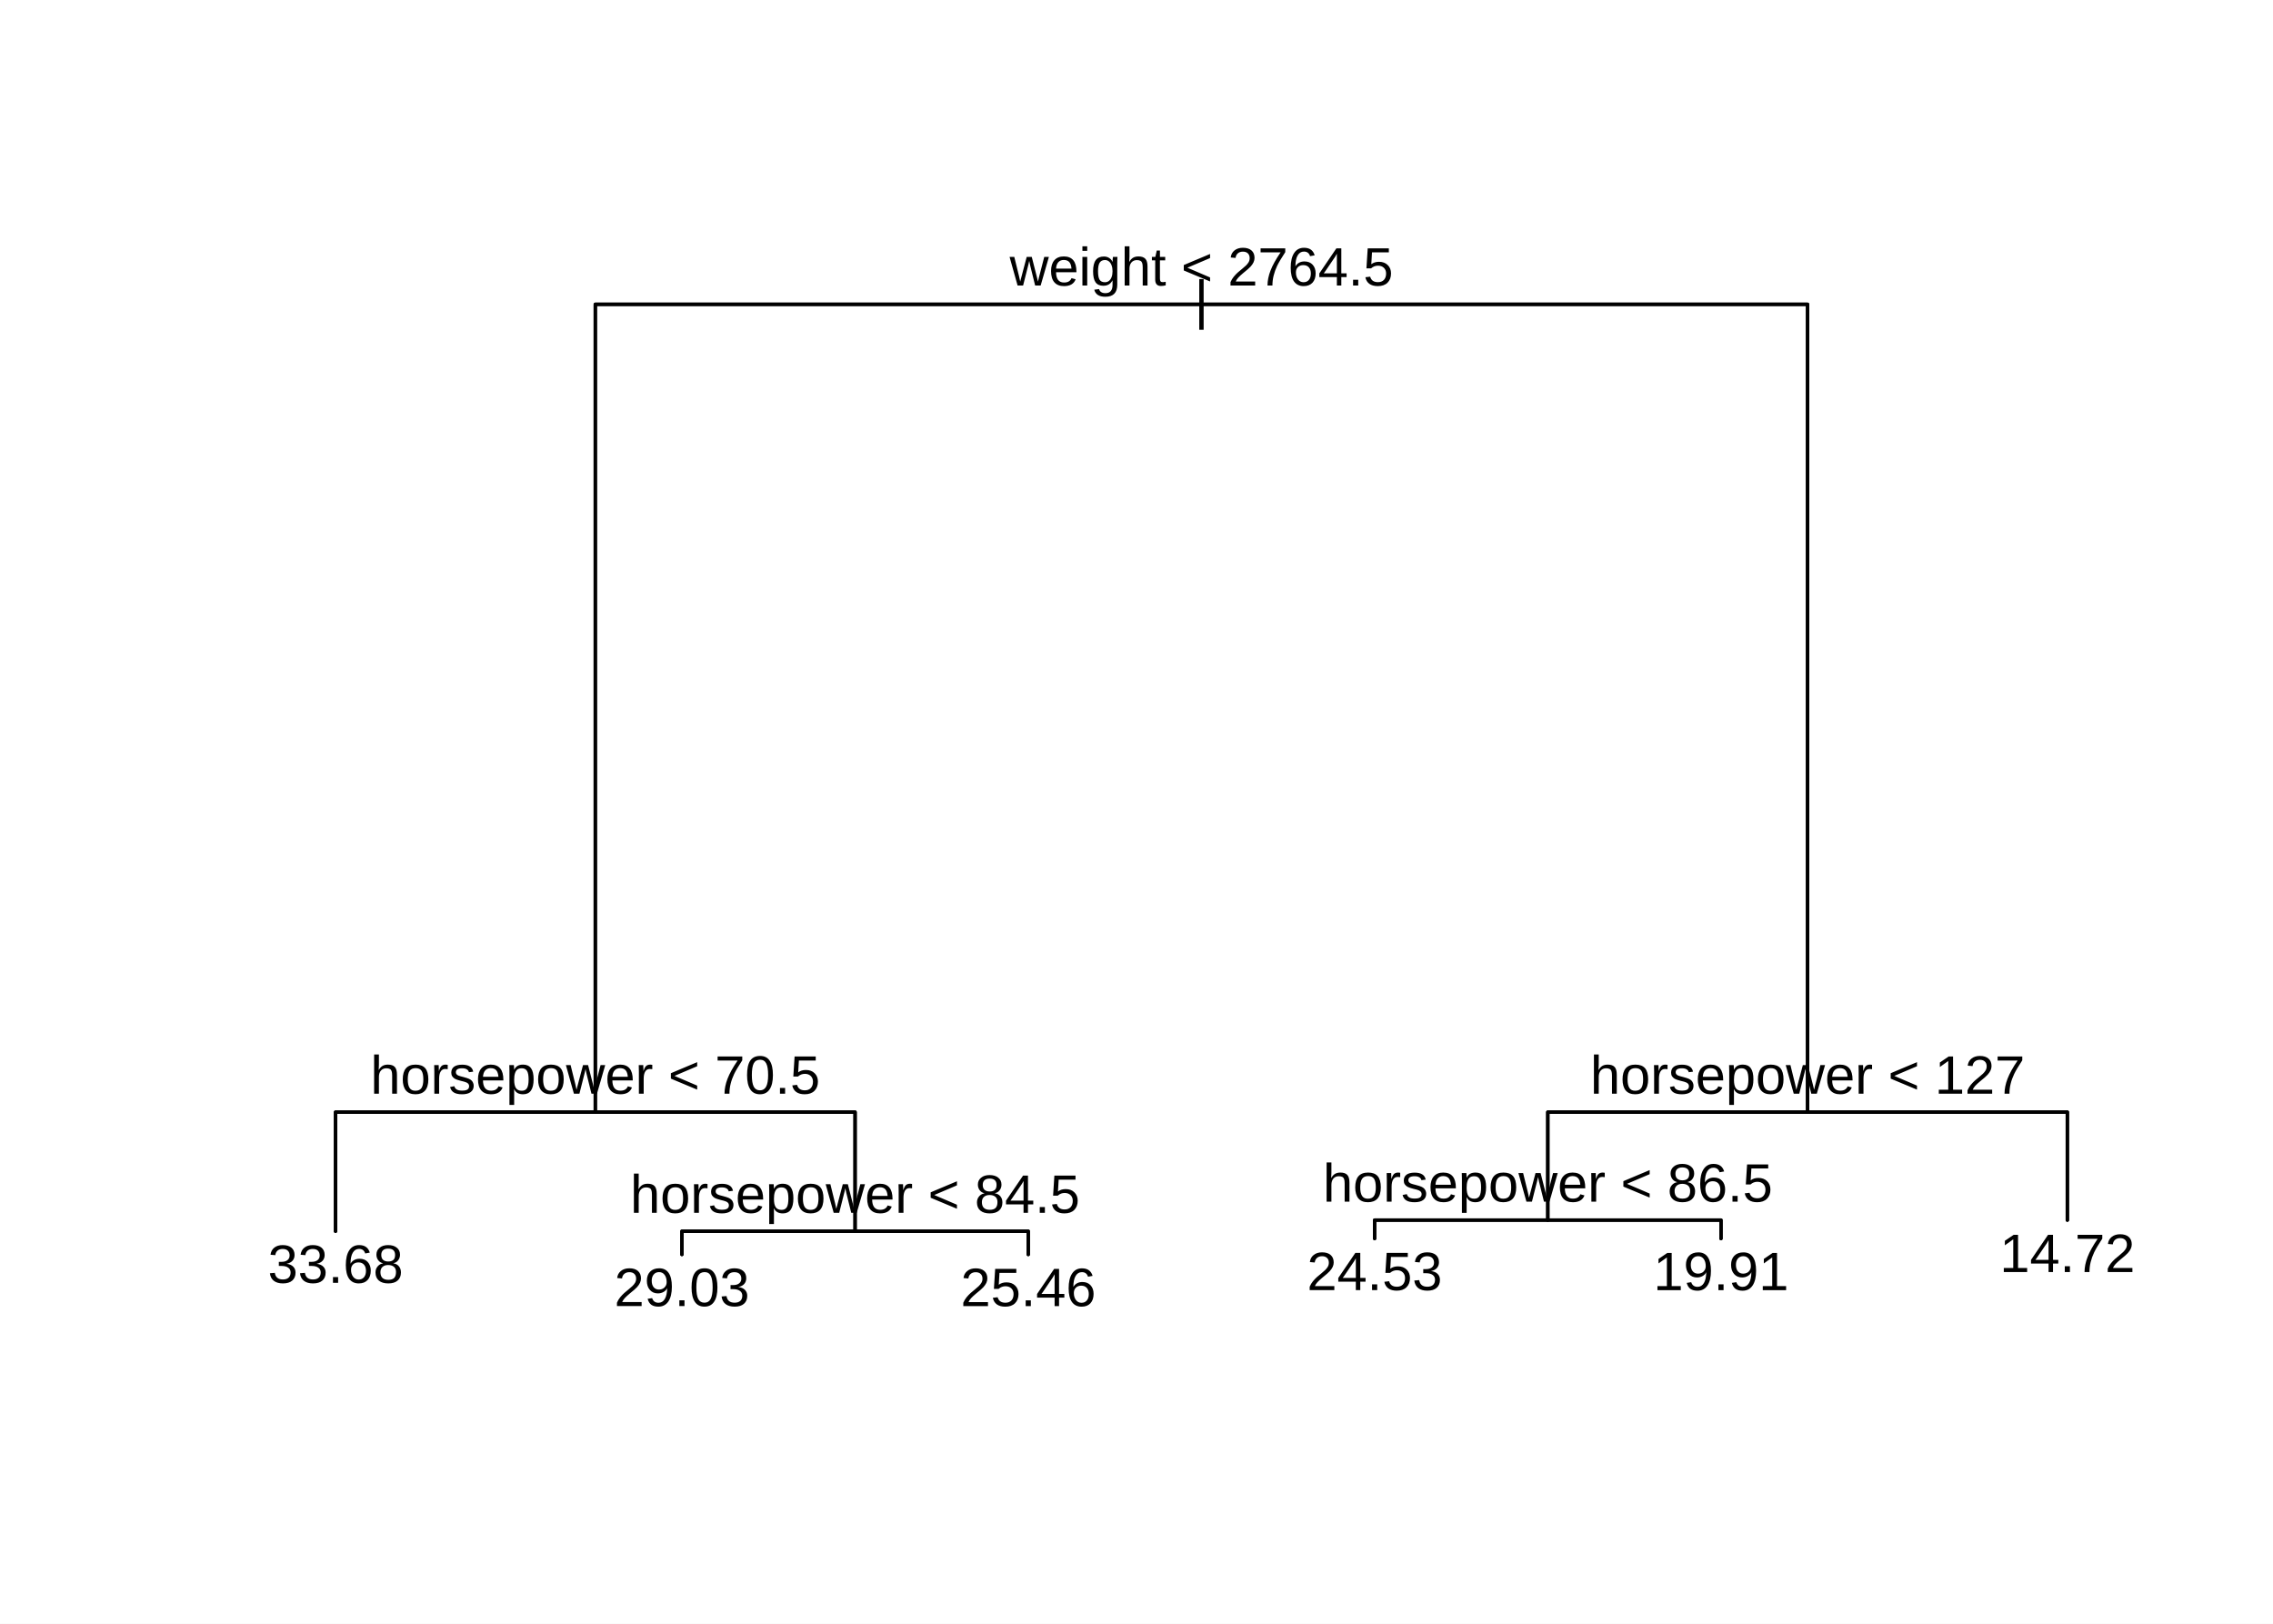
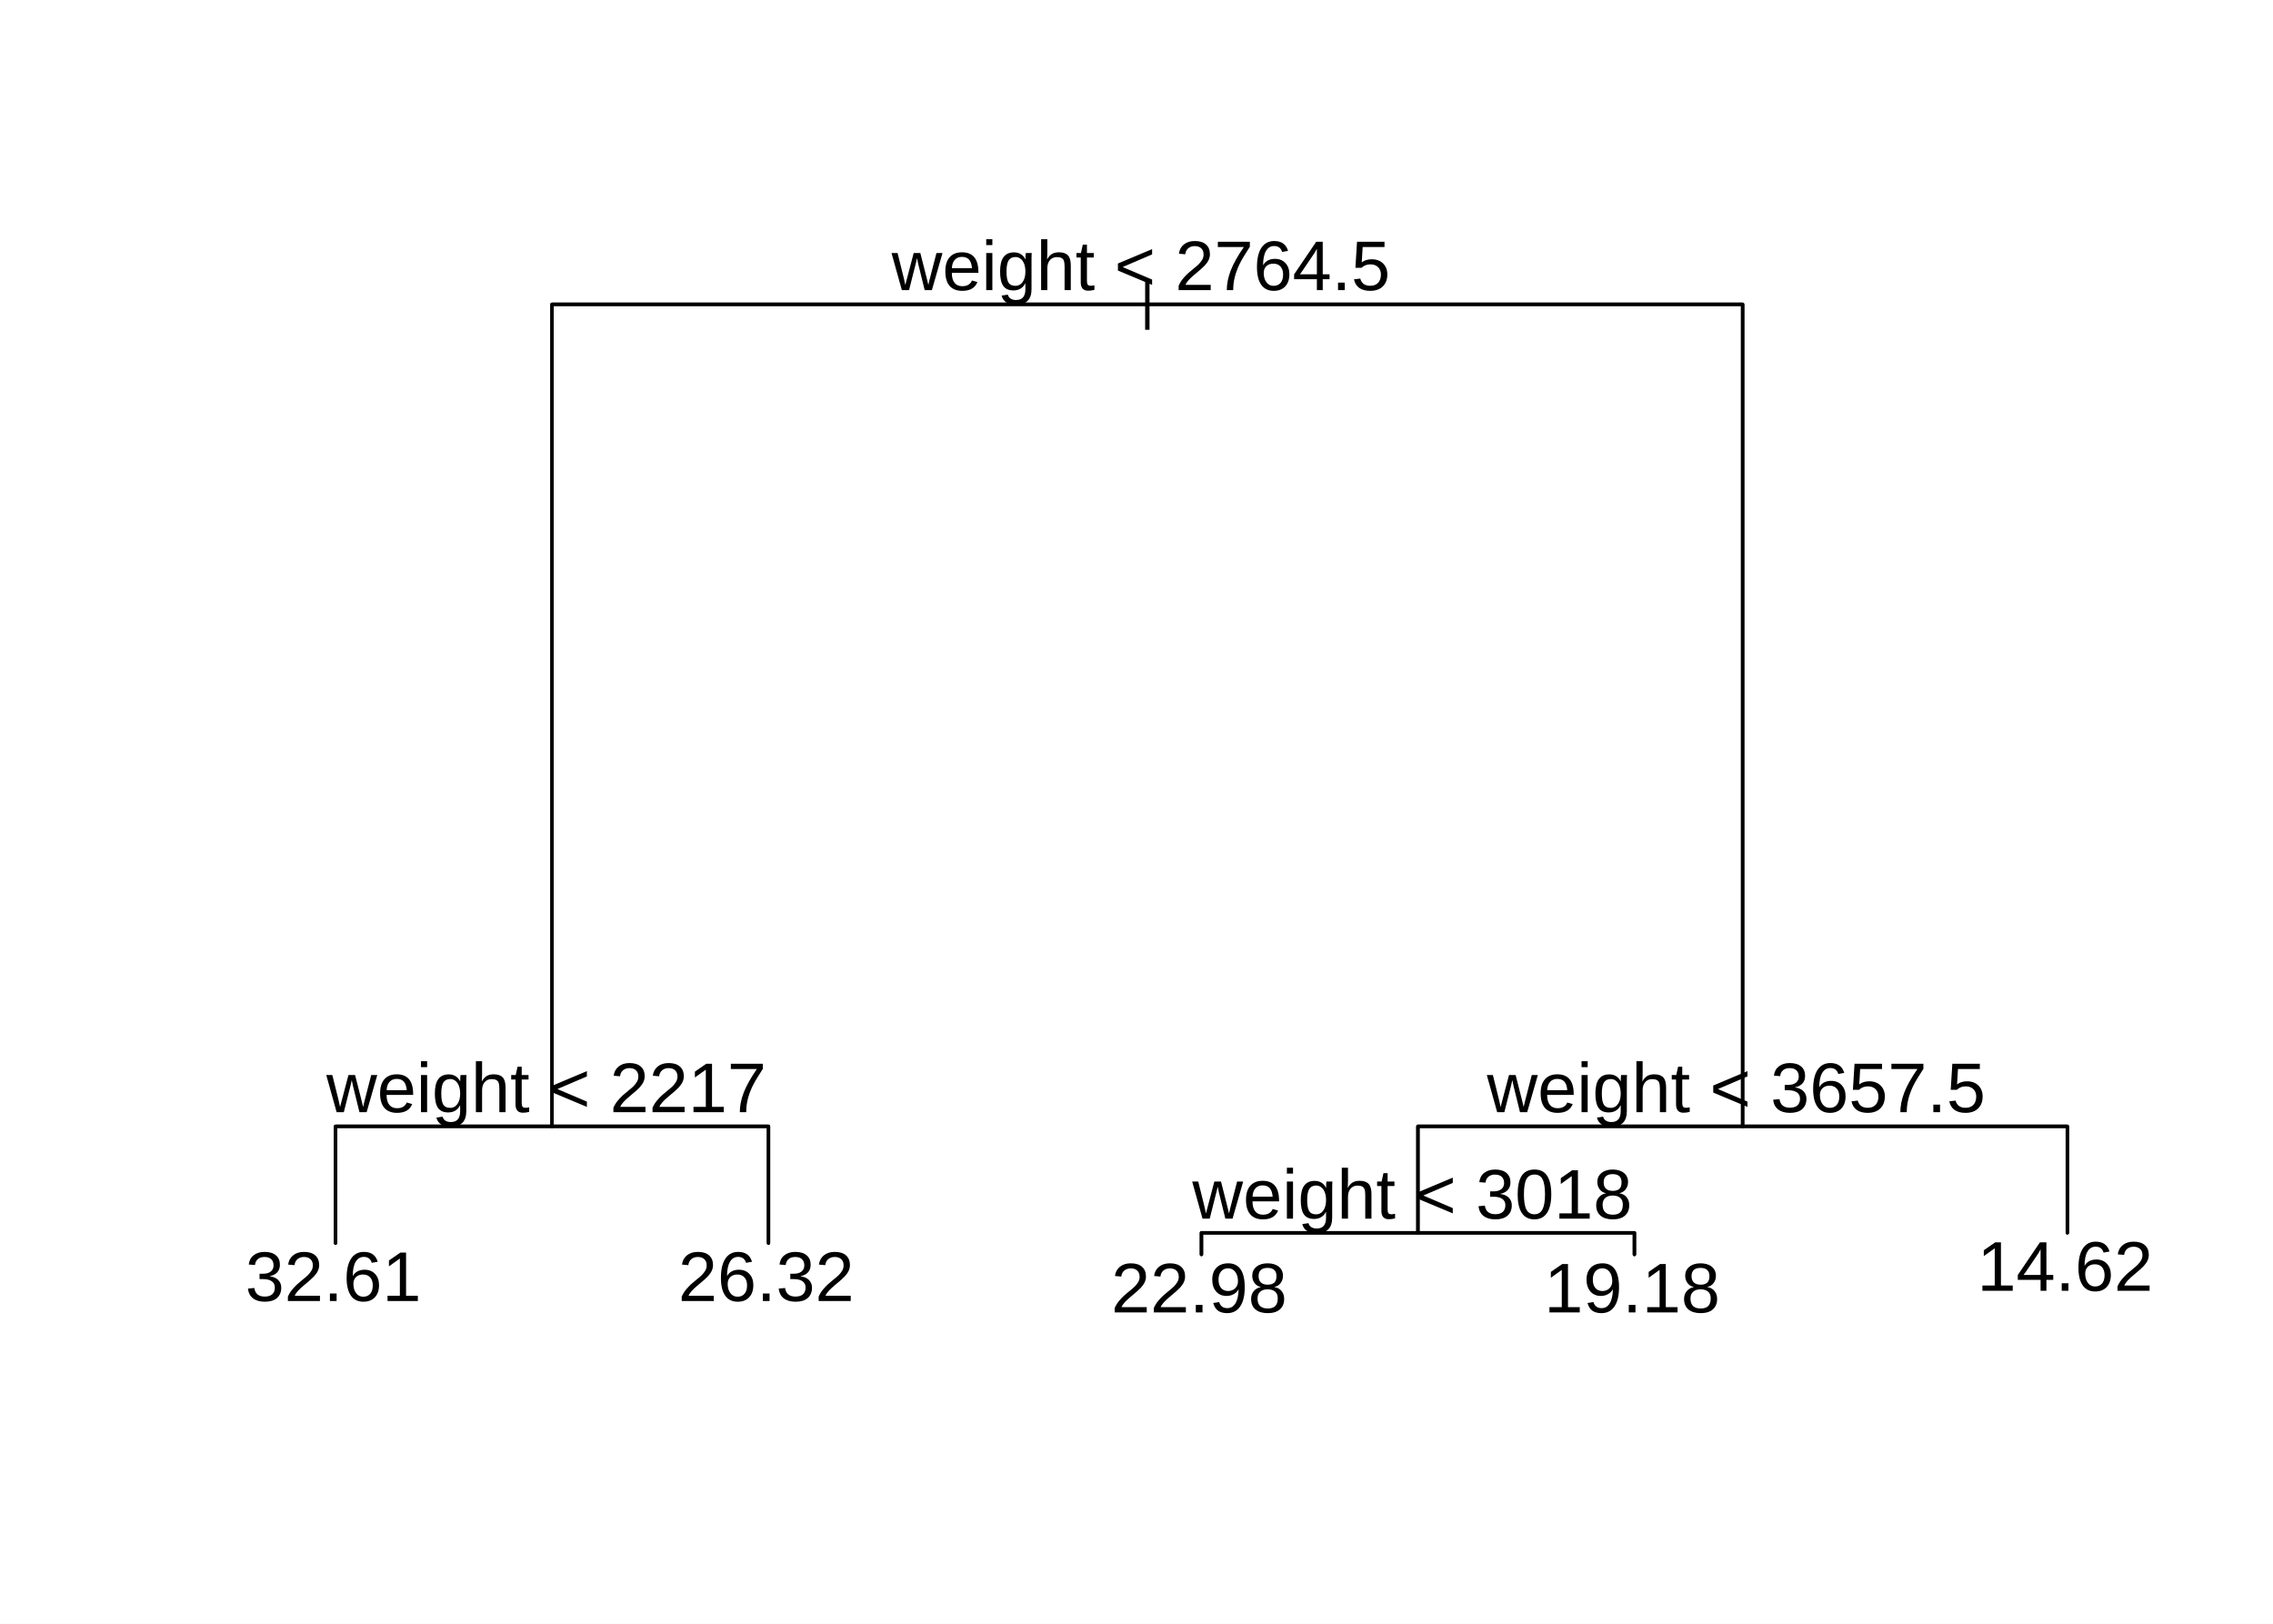
<svg xmlns="http://www.w3.org/2000/svg" viewBox="0 0 504.00 360.00">
  <defs>
    <style type="text/css">
    line, polyline, path, rect, circle {
      fill: none;
      stroke: #000000;
      stroke-linecap: round;
      stroke-linejoin: round;
      stroke-miterlimit: 10.00;
    }
  </style>
  </defs>
  <rect width="100%" height="100%" style="stroke: none; fill: #FFFFFF;" />
  <defs>
    <clipPath id="cpNTkuMDR8NDczLjc2fDI4Ni41Nnw1OS4wNA==">
      <rect x="59.04" y="59.04" width="414.72" height="227.52" />
    </clipPath>
  </defs>
  <g clip-path="url(#cpNTkuMDR8NDczLjc2fDI4Ni41Nnw1OS4wNA==)">
-     <text x="264.84" y="70.57" style="font-size: 12.00px; font-family: Arial;" textLength="3.12px" lengthAdjust="spacingAndGlyphs">|</text>
+     <text x="252.84" y="70.57" style="font-size: 12.00px; font-family: Arial;" textLength="3.12px" lengthAdjust="spacingAndGlyphs">|</text>
  </g>
-   <polyline points="132.00,246.57 132.00,67.47 400.80,67.47 400.80,246.57 " style="stroke-width: 0.75;" clip-path="url(#cpNTkuMDR8NDczLjc2fDI4Ni41Nnw1OS4wNA==)" />
-   <polyline points="74.40,272.98 74.40,246.57 189.60,246.57 189.60,272.98 " style="stroke-width: 0.75;" clip-path="url(#cpNTkuMDR8NDczLjc2fDI4Ni41Nnw1OS4wNA==)" />
-   <polyline points="189.60,272.98 189.60,246.57 74.40,246.57 74.40,272.98 " style="stroke-width: 0.75;" clip-path="url(#cpNTkuMDR8NDczLjc2fDI4Ni41Nnw1OS4wNA==)" />
-   <polyline points="151.20,278.13 151.20,272.98 228.00,272.98 228.00,278.13 " style="stroke-width: 0.75;" clip-path="url(#cpNTkuMDR8NDczLjc2fDI4Ni41Nnw1OS4wNA==)" />
-   <polyline points="228.00,278.13 228.00,272.98 151.20,272.98 151.20,278.13 " style="stroke-width: 0.75;" clip-path="url(#cpNTkuMDR8NDczLjc2fDI4Ni41Nnw1OS4wNA==)" />
-   <polyline points="400.80,246.57 400.80,67.47 132.00,67.47 132.00,246.57 " style="stroke-width: 0.75;" clip-path="url(#cpNTkuMDR8NDczLjc2fDI4Ni41Nnw1OS4wNA==)" />
-   <polyline points="343.20,270.51 343.20,246.57 458.40,246.57 458.40,270.51 " style="stroke-width: 0.75;" clip-path="url(#cpNTkuMDR8NDczLjc2fDI4Ni41Nnw1OS4wNA==)" />
-   <polyline points="304.80,274.60 304.80,270.51 381.60,270.51 381.60,274.60 " style="stroke-width: 0.75;" clip-path="url(#cpNTkuMDR8NDczLjc2fDI4Ni41Nnw1OS4wNA==)" />
-   <polyline points="381.60,274.60 381.60,270.51 304.80,270.51 304.80,274.60 " style="stroke-width: 0.75;" clip-path="url(#cpNTkuMDR8NDczLjc2fDI4Ni41Nnw1OS4wNA==)" />
-   <polyline points="458.40,270.51 458.40,246.57 343.20,246.57 343.20,270.51 " style="stroke-width: 0.75;" clip-path="url(#cpNTkuMDR8NDczLjc2fDI4Ni41Nnw1OS4wNA==)" />
+   <polyline points="122.40,249.72 122.40,67.47 386.40,67.47 386.40,249.72 " style="stroke-width: 0.75;" clip-path="url(#cpNTkuMDR8NDczLjc2fDI4Ni41Nnw1OS4wNA==)" />
+   <polyline points="74.40,275.61 74.40,249.72 170.40,249.72 170.40,275.61 " style="stroke-width: 0.75;" clip-path="url(#cpNTkuMDR8NDczLjc2fDI4Ni41Nnw1OS4wNA==)" />
+   <polyline points="170.40,275.61 170.40,249.72 74.40,249.72 74.40,275.61 " style="stroke-width: 0.75;" clip-path="url(#cpNTkuMDR8NDczLjc2fDI4Ni41Nnw1OS4wNA==)" />
+   <polyline points="386.40,249.72 386.40,67.47 122.40,67.47 122.40,249.72 " style="stroke-width: 0.75;" clip-path="url(#cpNTkuMDR8NDczLjc2fDI4Ni41Nnw1OS4wNA==)" />
+   <polyline points="314.40,273.33 314.40,249.72 458.40,249.72 458.40,273.33 " style="stroke-width: 0.75;" clip-path="url(#cpNTkuMDR8NDczLjc2fDI4Ni41Nnw1OS4wNA==)" />
+   <polyline points="266.40,278.13 266.40,273.33 362.40,273.33 362.40,278.13 " style="stroke-width: 0.75;" clip-path="url(#cpNTkuMDR8NDczLjc2fDI4Ni41Nnw1OS4wNA==)" />
+   <polyline points="362.40,278.13 362.40,273.33 266.40,273.33 266.40,278.13 " style="stroke-width: 0.75;" clip-path="url(#cpNTkuMDR8NDczLjc2fDI4Ni41Nnw1OS4wNA==)" />
+   <polyline points="458.40,273.33 458.40,249.72 314.40,249.72 314.40,273.33 " style="stroke-width: 0.75;" clip-path="url(#cpNTkuMDR8NDczLjc2fDI4Ni41Nnw1OS4wNA==)" />
  <defs>
    <clipPath id="cpMHw1MDR8MzYwfDA=">
      <rect x="0.00" y="0.00" width="504.00" height="360.00" />
    </clipPath>
  </defs>
  <g clip-path="url(#cpMHw1MDR8MzYwfDA=)">
-     <text x="223.87" y="63.31" style="font-size: 12.00px; font-family: Arial;" textLength="85.07px" lengthAdjust="spacingAndGlyphs">weight &lt; 2764.5</text>
+     <text x="197.69" y="64.33" style="font-size: 15.60px; font-family: Arial;" textLength="113.42px" lengthAdjust="spacingAndGlyphs">weight &lt; 2764.5</text>
  </g>
  <g clip-path="url(#cpMHw1MDR8MzYwfDA=)">
-     <text x="82.13" y="242.49" style="font-size: 12.00px; font-family: Arial;" textLength="99.73px" lengthAdjust="spacingAndGlyphs">horsepower &lt; 70.5</text>
+     <text x="72.36" y="246.58" style="font-size: 15.60px; font-family: Arial;" textLength="100.08px" lengthAdjust="spacingAndGlyphs">weight &lt; 2217</text>
  </g>
  <g clip-path="url(#cpMHw1MDR8MzYwfDA=)">
-     <text x="139.73" y="268.90" style="font-size: 12.00px; font-family: Arial;" textLength="99.73px" lengthAdjust="spacingAndGlyphs">horsepower &lt; 84.5</text>
+     <text x="329.69" y="246.58" style="font-size: 15.60px; font-family: Arial;" textLength="113.42px" lengthAdjust="spacingAndGlyphs">weight &lt; 3657.5</text>
  </g>
  <g clip-path="url(#cpMHw1MDR8MzYwfDA=)">
-     <text x="352.60" y="242.49" style="font-size: 12.00px; font-family: Arial;" textLength="96.40px" lengthAdjust="spacingAndGlyphs">horsepower &lt; 127</text>
+     <text x="264.36" y="270.19" style="font-size: 15.60px; font-family: Arial;" textLength="100.08px" lengthAdjust="spacingAndGlyphs">weight &lt; 3018</text>
  </g>
  <g clip-path="url(#cpMHw1MDR8MzYwfDA=)">
-     <text x="293.33" y="266.42" style="font-size: 12.00px; font-family: Arial;" textLength="99.73px" lengthAdjust="spacingAndGlyphs">horsepower &lt; 86.5</text>
+     <text x="54.38" y="288.45" style="font-size: 15.60px; font-family: Arial;" textLength="40.04px" lengthAdjust="spacingAndGlyphs">32.61</text>
  </g>
  <g clip-path="url(#cpMHw1MDR8MzYwfDA=)">
-     <text x="59.39" y="284.42" style="font-size: 12.00px; font-family: Arial;" textLength="30.03px" lengthAdjust="spacingAndGlyphs">33.68</text>
+     <text x="150.38" y="288.45" style="font-size: 15.60px; font-family: Arial;" textLength="40.04px" lengthAdjust="spacingAndGlyphs">26.32</text>
  </g>
  <g clip-path="url(#cpMHw1MDR8MzYwfDA=)">
-     <text x="136.19" y="289.57" style="font-size: 12.00px; font-family: Arial;" textLength="30.03px" lengthAdjust="spacingAndGlyphs">29.03</text>
+     <text x="246.38" y="290.98" style="font-size: 15.60px; font-family: Arial;" textLength="40.04px" lengthAdjust="spacingAndGlyphs">22.98</text>
  </g>
  <g clip-path="url(#cpMHw1MDR8MzYwfDA=)">
-     <text x="212.99" y="289.58" style="font-size: 12.00px; font-family: Arial;" textLength="30.03px" lengthAdjust="spacingAndGlyphs">25.46</text>
+     <text x="342.38" y="290.98" style="font-size: 15.60px; font-family: Arial;" textLength="40.04px" lengthAdjust="spacingAndGlyphs">19.18</text>
  </g>
  <g clip-path="url(#cpMHw1MDR8MzYwfDA=)">
-     <text x="289.79" y="286.03" style="font-size: 12.00px; font-family: Arial;" textLength="30.03px" lengthAdjust="spacingAndGlyphs">24.53</text>
-   </g>
-   <g clip-path="url(#cpMHw1MDR8MzYwfDA=)">
-     <text x="366.59" y="286.04" style="font-size: 12.00px; font-family: Arial;" textLength="30.03px" lengthAdjust="spacingAndGlyphs">19.91</text>
-   </g>
-   <g clip-path="url(#cpMHw1MDR8MzYwfDA=)">
-     <text x="443.39" y="282.02" style="font-size: 12.00px; font-family: Arial;" textLength="30.03px" lengthAdjust="spacingAndGlyphs">14.72</text>
+     <text x="438.38" y="286.18" style="font-size: 15.60px; font-family: Arial;" textLength="40.04px" lengthAdjust="spacingAndGlyphs">14.62</text>
  </g>
</svg>
